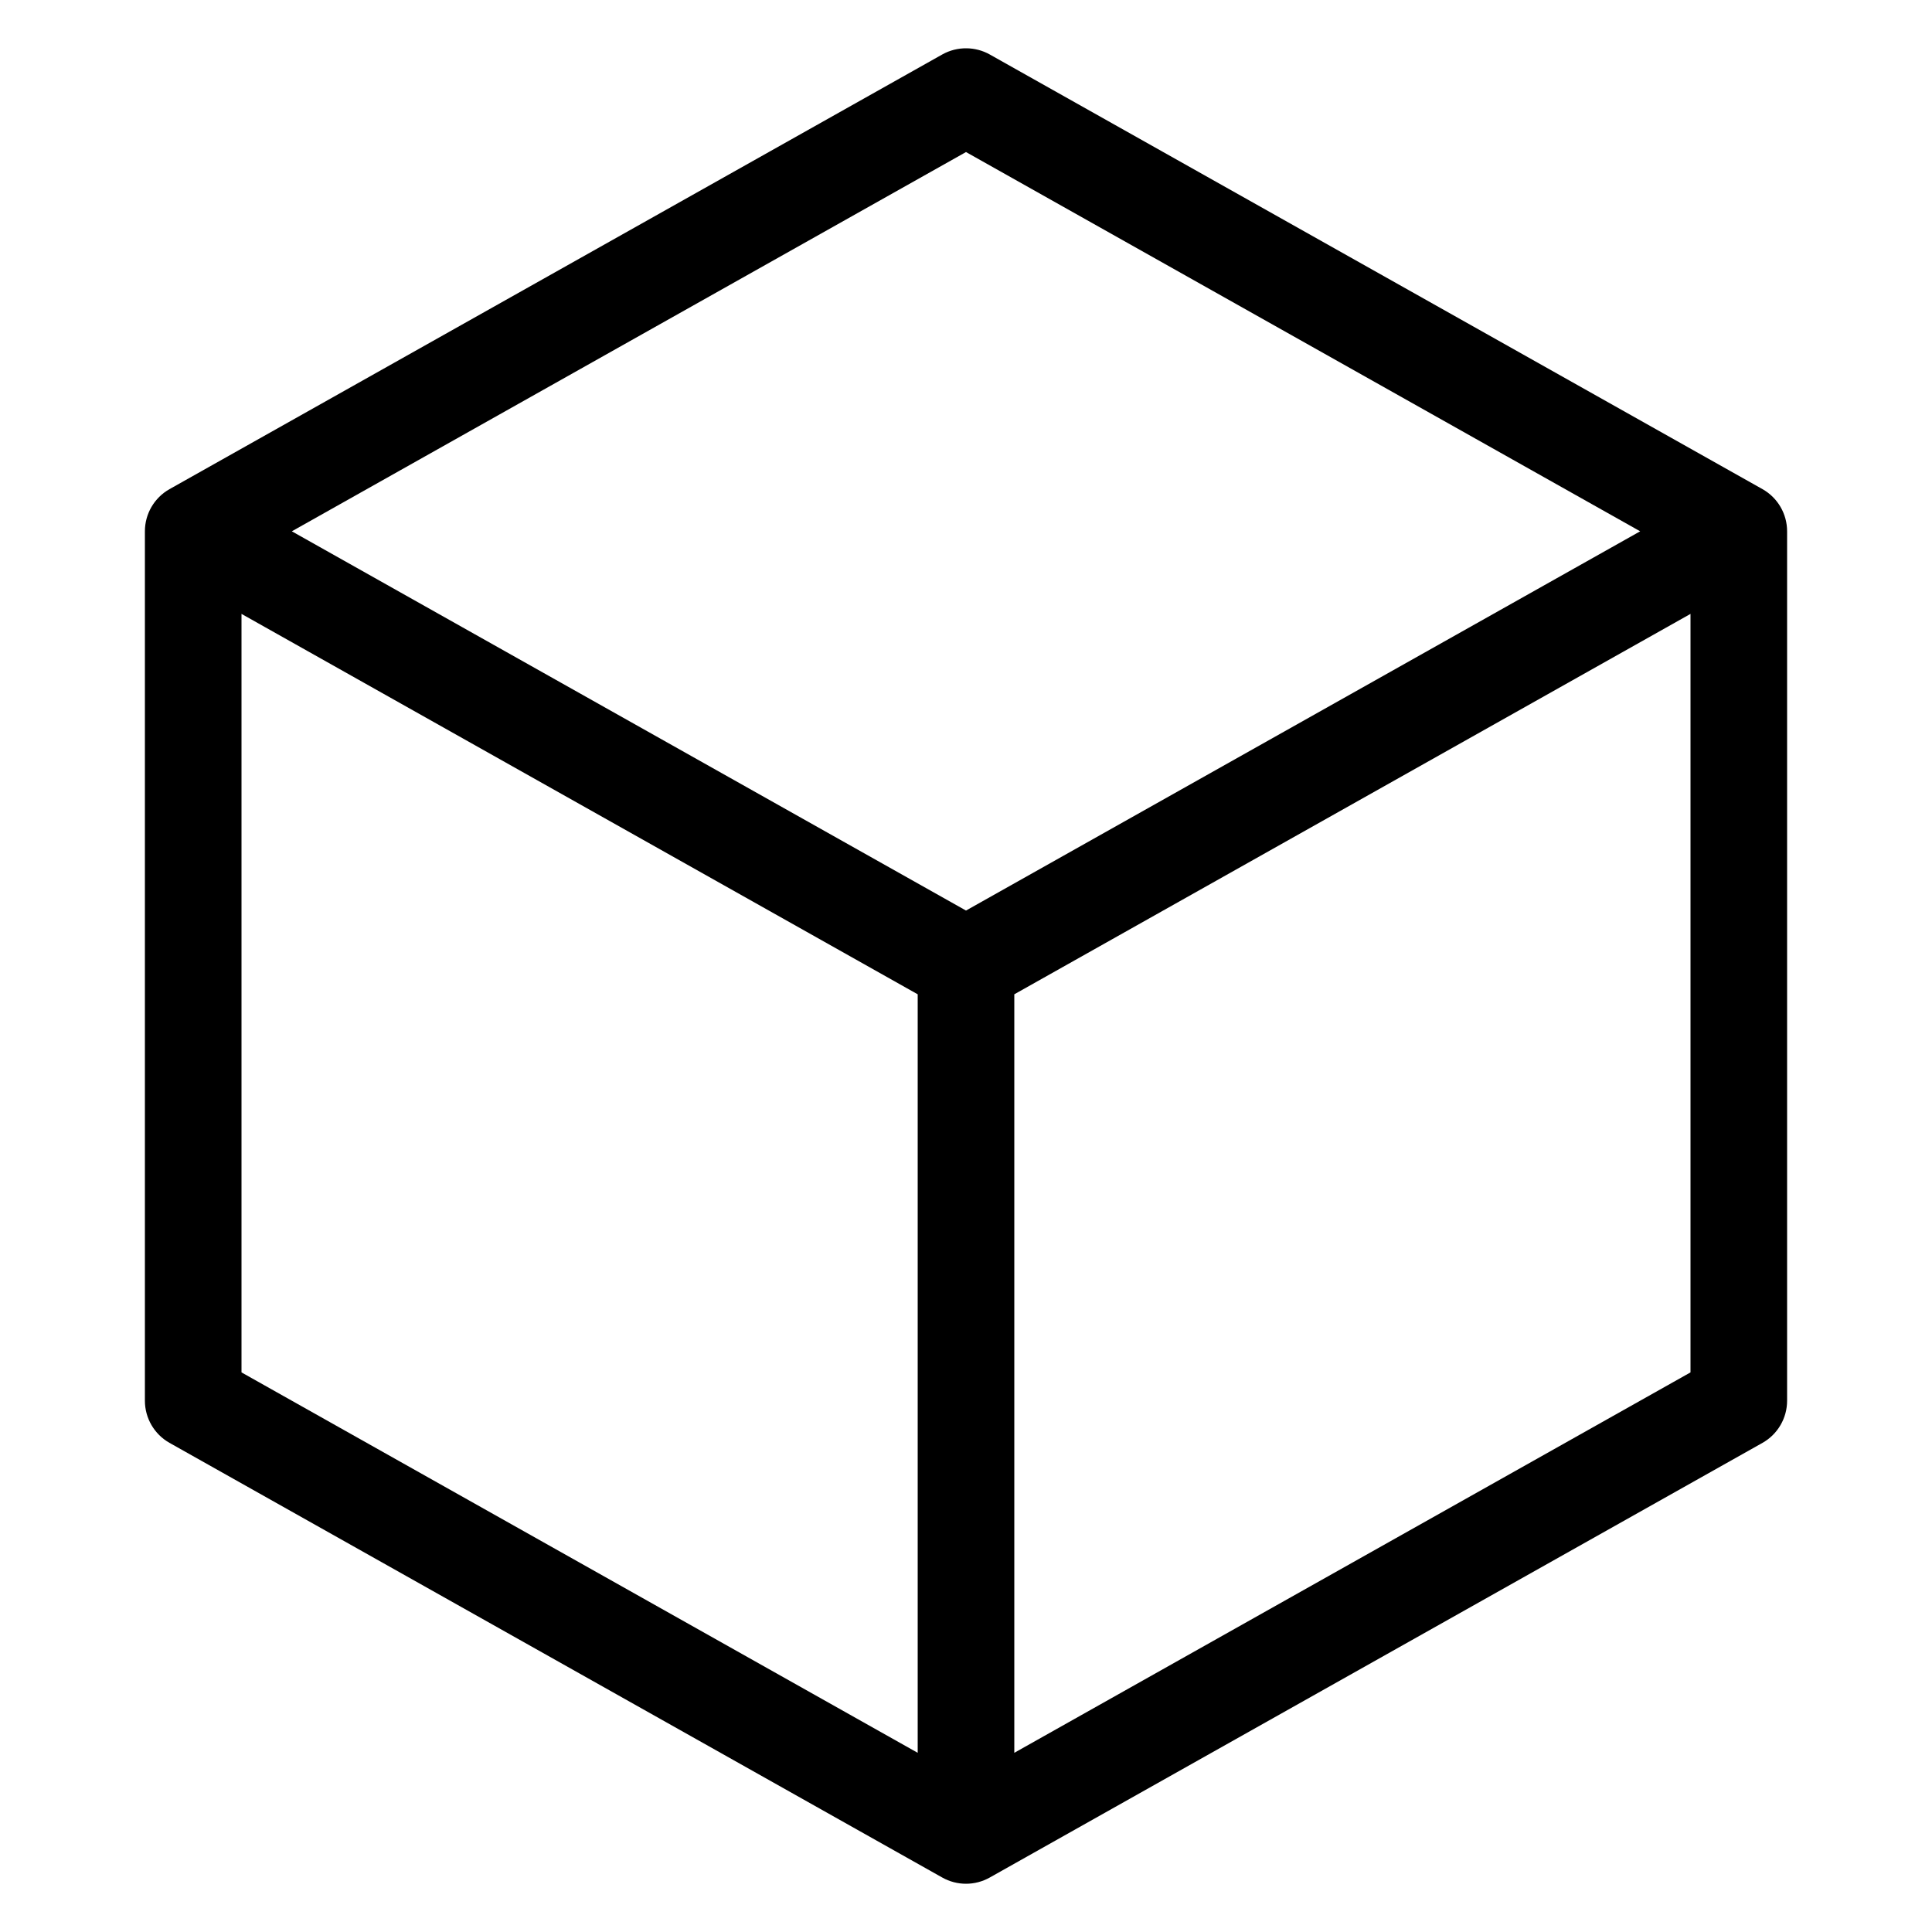
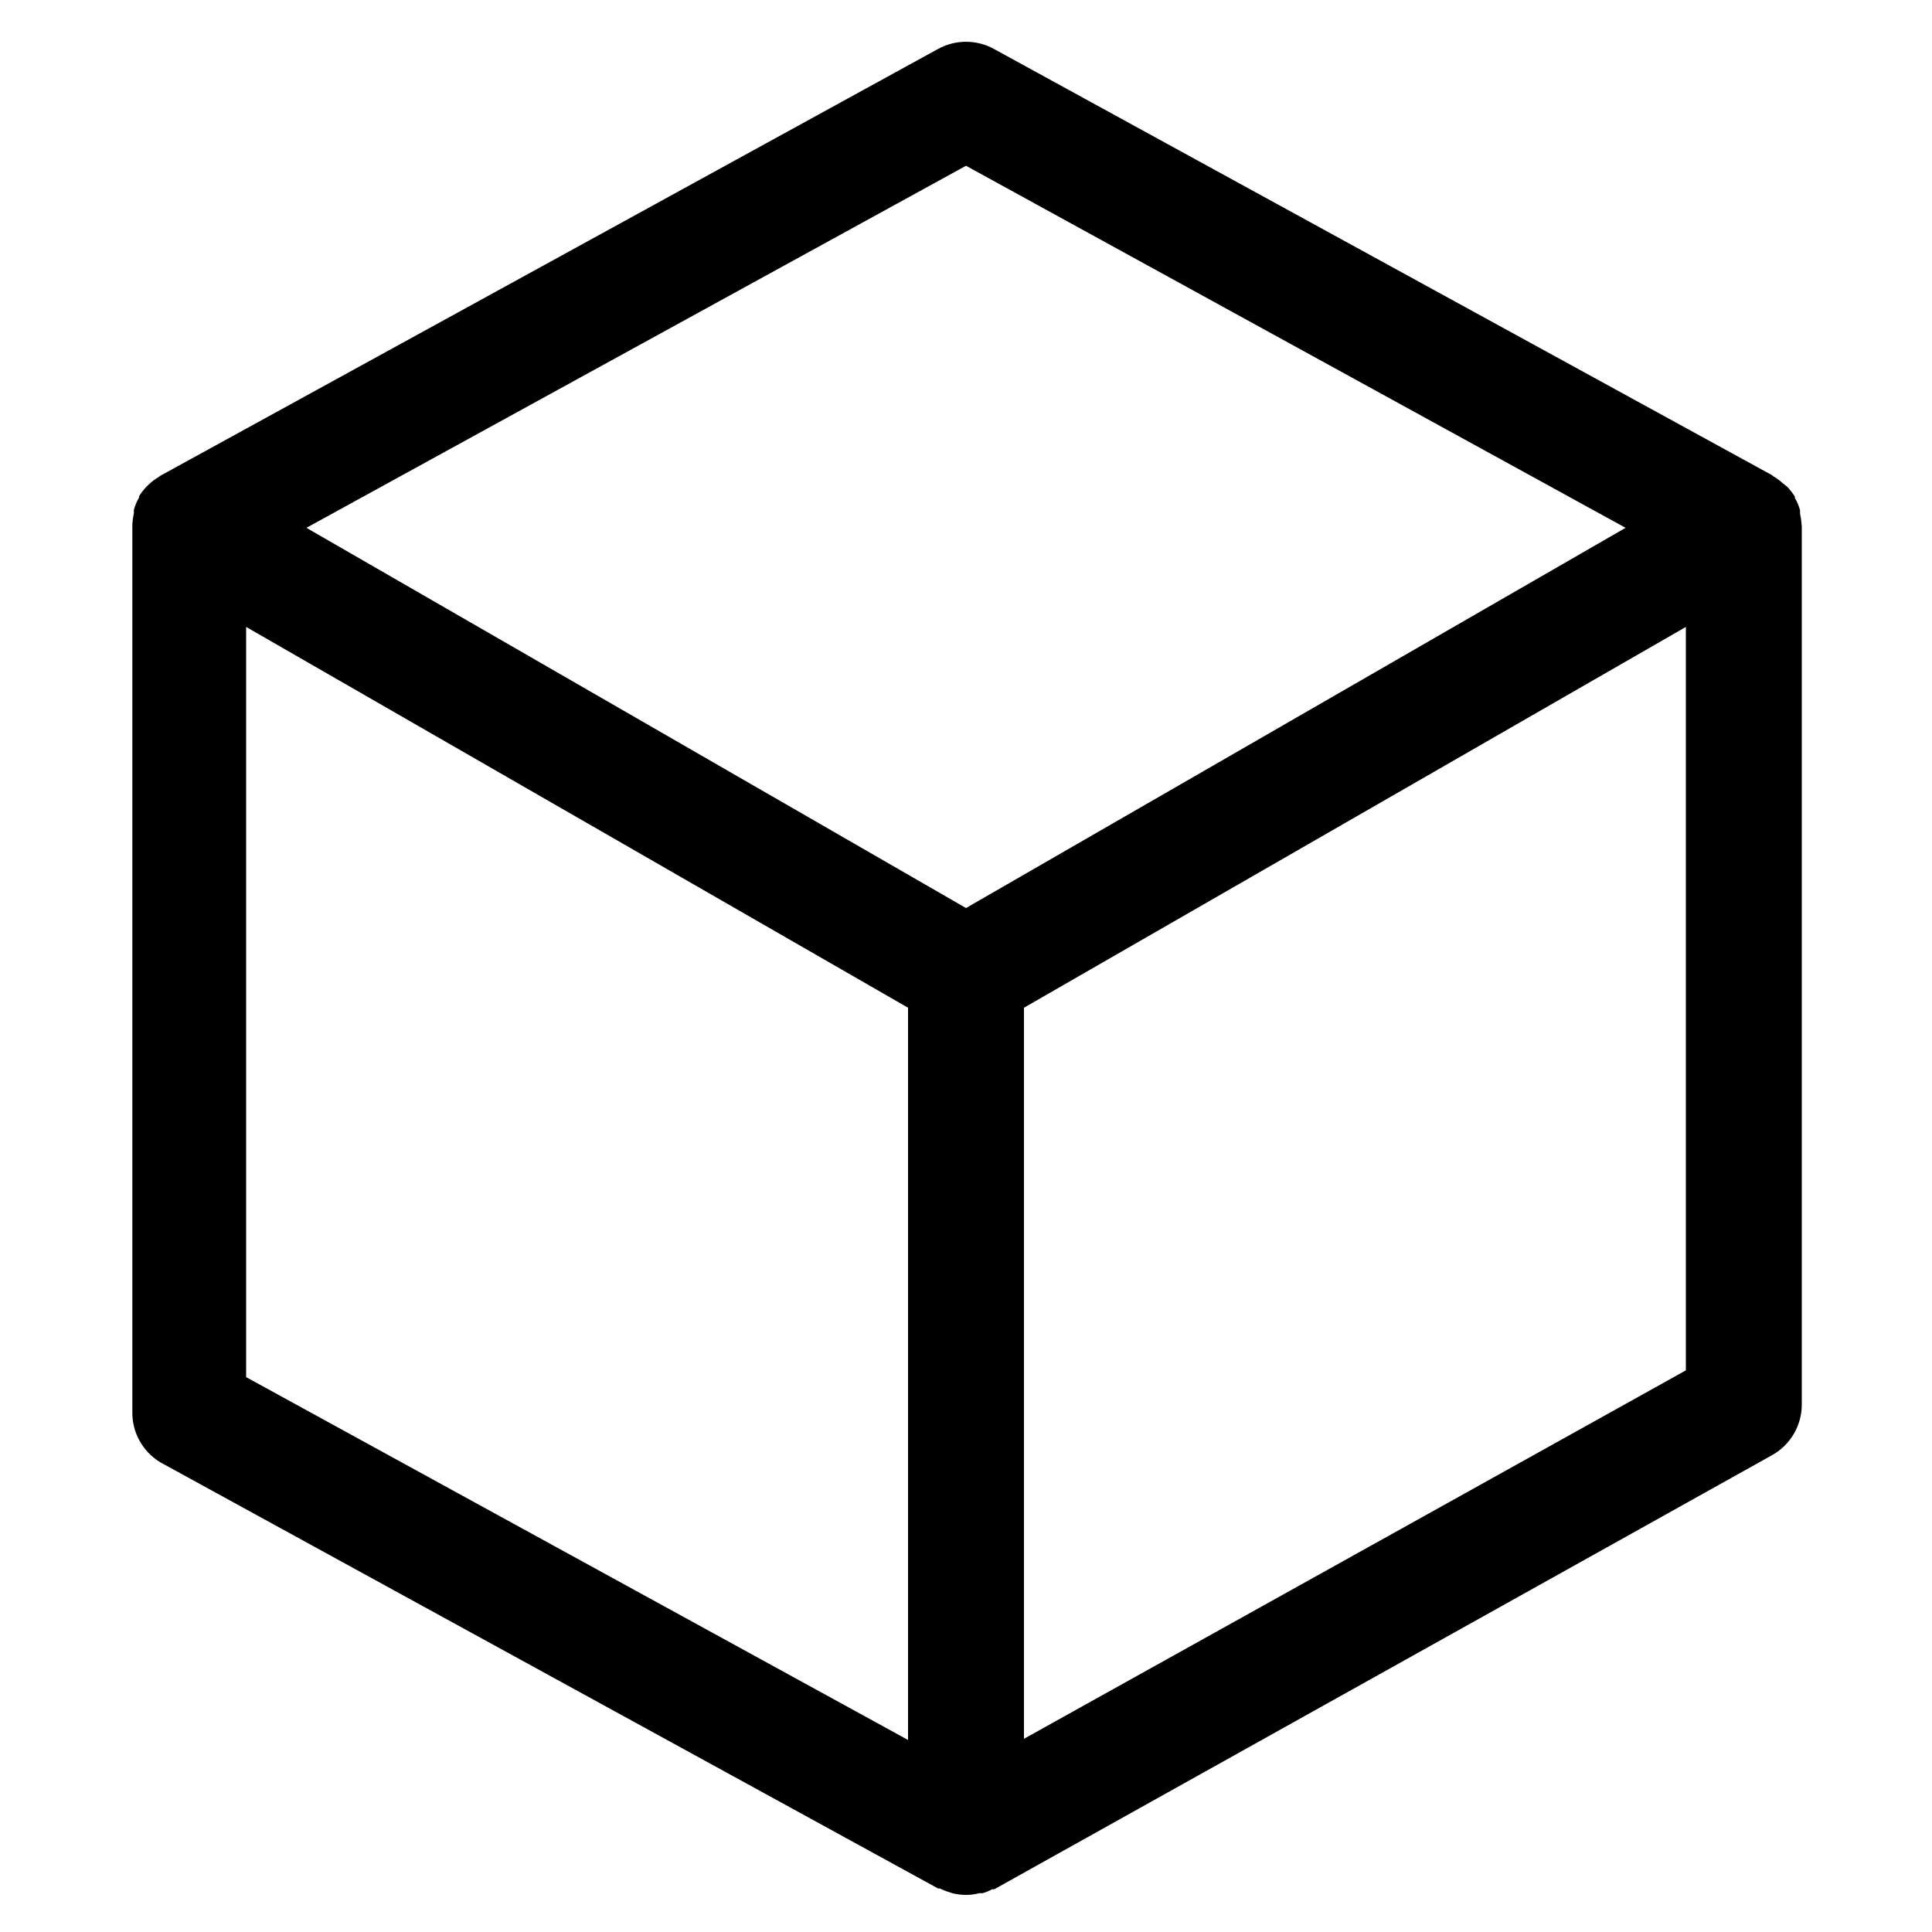
- <svg xmlns="http://www.w3.org/2000/svg" version="1.1" viewBox="0 0 20 20">
-   <g id="layer1">
-     <path d="M 10.006 0.5 A 0.501 0.501 0 0 0 9.754 0.564 L 1.754 5.064 A 0.501 0.501 0 0 0 1.5 5.5 L 1.5 14.5 A 0.501 0.501 0 0 0 1.754 14.936 L 9.754 19.436 A 0.501 0.501 0 0 0 10.246 19.436 L 18.246 14.936 A 0.501 0.501 0 0 0 18.5 14.5 L 18.5 5.5 A 0.501 0.501 0 0 0 18.246 5.064 L 10.246 0.564 A 0.501 0.501 0 0 0 10.006 0.5 z M 10 1.574 L 16.979 5.5 L 10 9.426 L 3.021 5.5 L 10 1.574 z M 2.5 6.355 L 9.5 10.293 L 9.5 18.145 L 2.5 14.207 L 2.5 6.355 z M 17.5 6.355 L 17.5 14.207 L 10.5 18.145 L 10.5 10.293 L 17.5 6.355 z " style="fill: inherit; fill-opacity:1; stroke:none; stroke-width:0px;" />
-   </g>
+ <svg xmlns="http://www.w3.org/2000/svg" id="Layer_2" data-name="Layer 2" viewBox="0 0 100 100">
+   <path d="M93.25,27.15a3.72,3.72,0,0,0-.08-.57,1.36,1.36,0,0,0,0-.17,2.56,2.56,0,0,0-.27-.64v0a.18.18,0,0,0,0-.07,3.33,3.33,0,0,0-.39-.5L92.26,25a2.61,2.61,0,0,0-.46-.34l-.09-.07L51.44,2.53a3,3,0,0,0-2.88,0L8.29,24.63l-.09.07a2.61,2.61,0,0,0-.46.34l-.15.14a3.33,3.33,0,0,0-.39.5.18.18,0,0,0,0,.07v0a2.56,2.56,0,0,0-.27.64,1.36,1.36,0,0,0,0,.17,3.72,3.72,0,0,0-.08.57s0,.07,0,.11v45.8A3,3,0,0,0,8.3,75.69L48.56,97.75l.1,0a2.53,2.53,0,0,0,.48.19l.18.06a3,3,0,0,0,.68.08,2.61,2.61,0,0,0,.69-.09l.18,0a2.55,2.55,0,0,0,.48-.2l.11,0L91.72,75.32a3,3,0,0,0,1.54-2.62V27.26S93.25,27.19,93.25,27.15ZM50,8.58,84.14,27.32,50,47,15.86,27.32ZM12.74,32.45,47,52.16v37.9L12.74,71.28ZM53,90V52.16L87.26,32.45V70.93Z" />
</svg>
